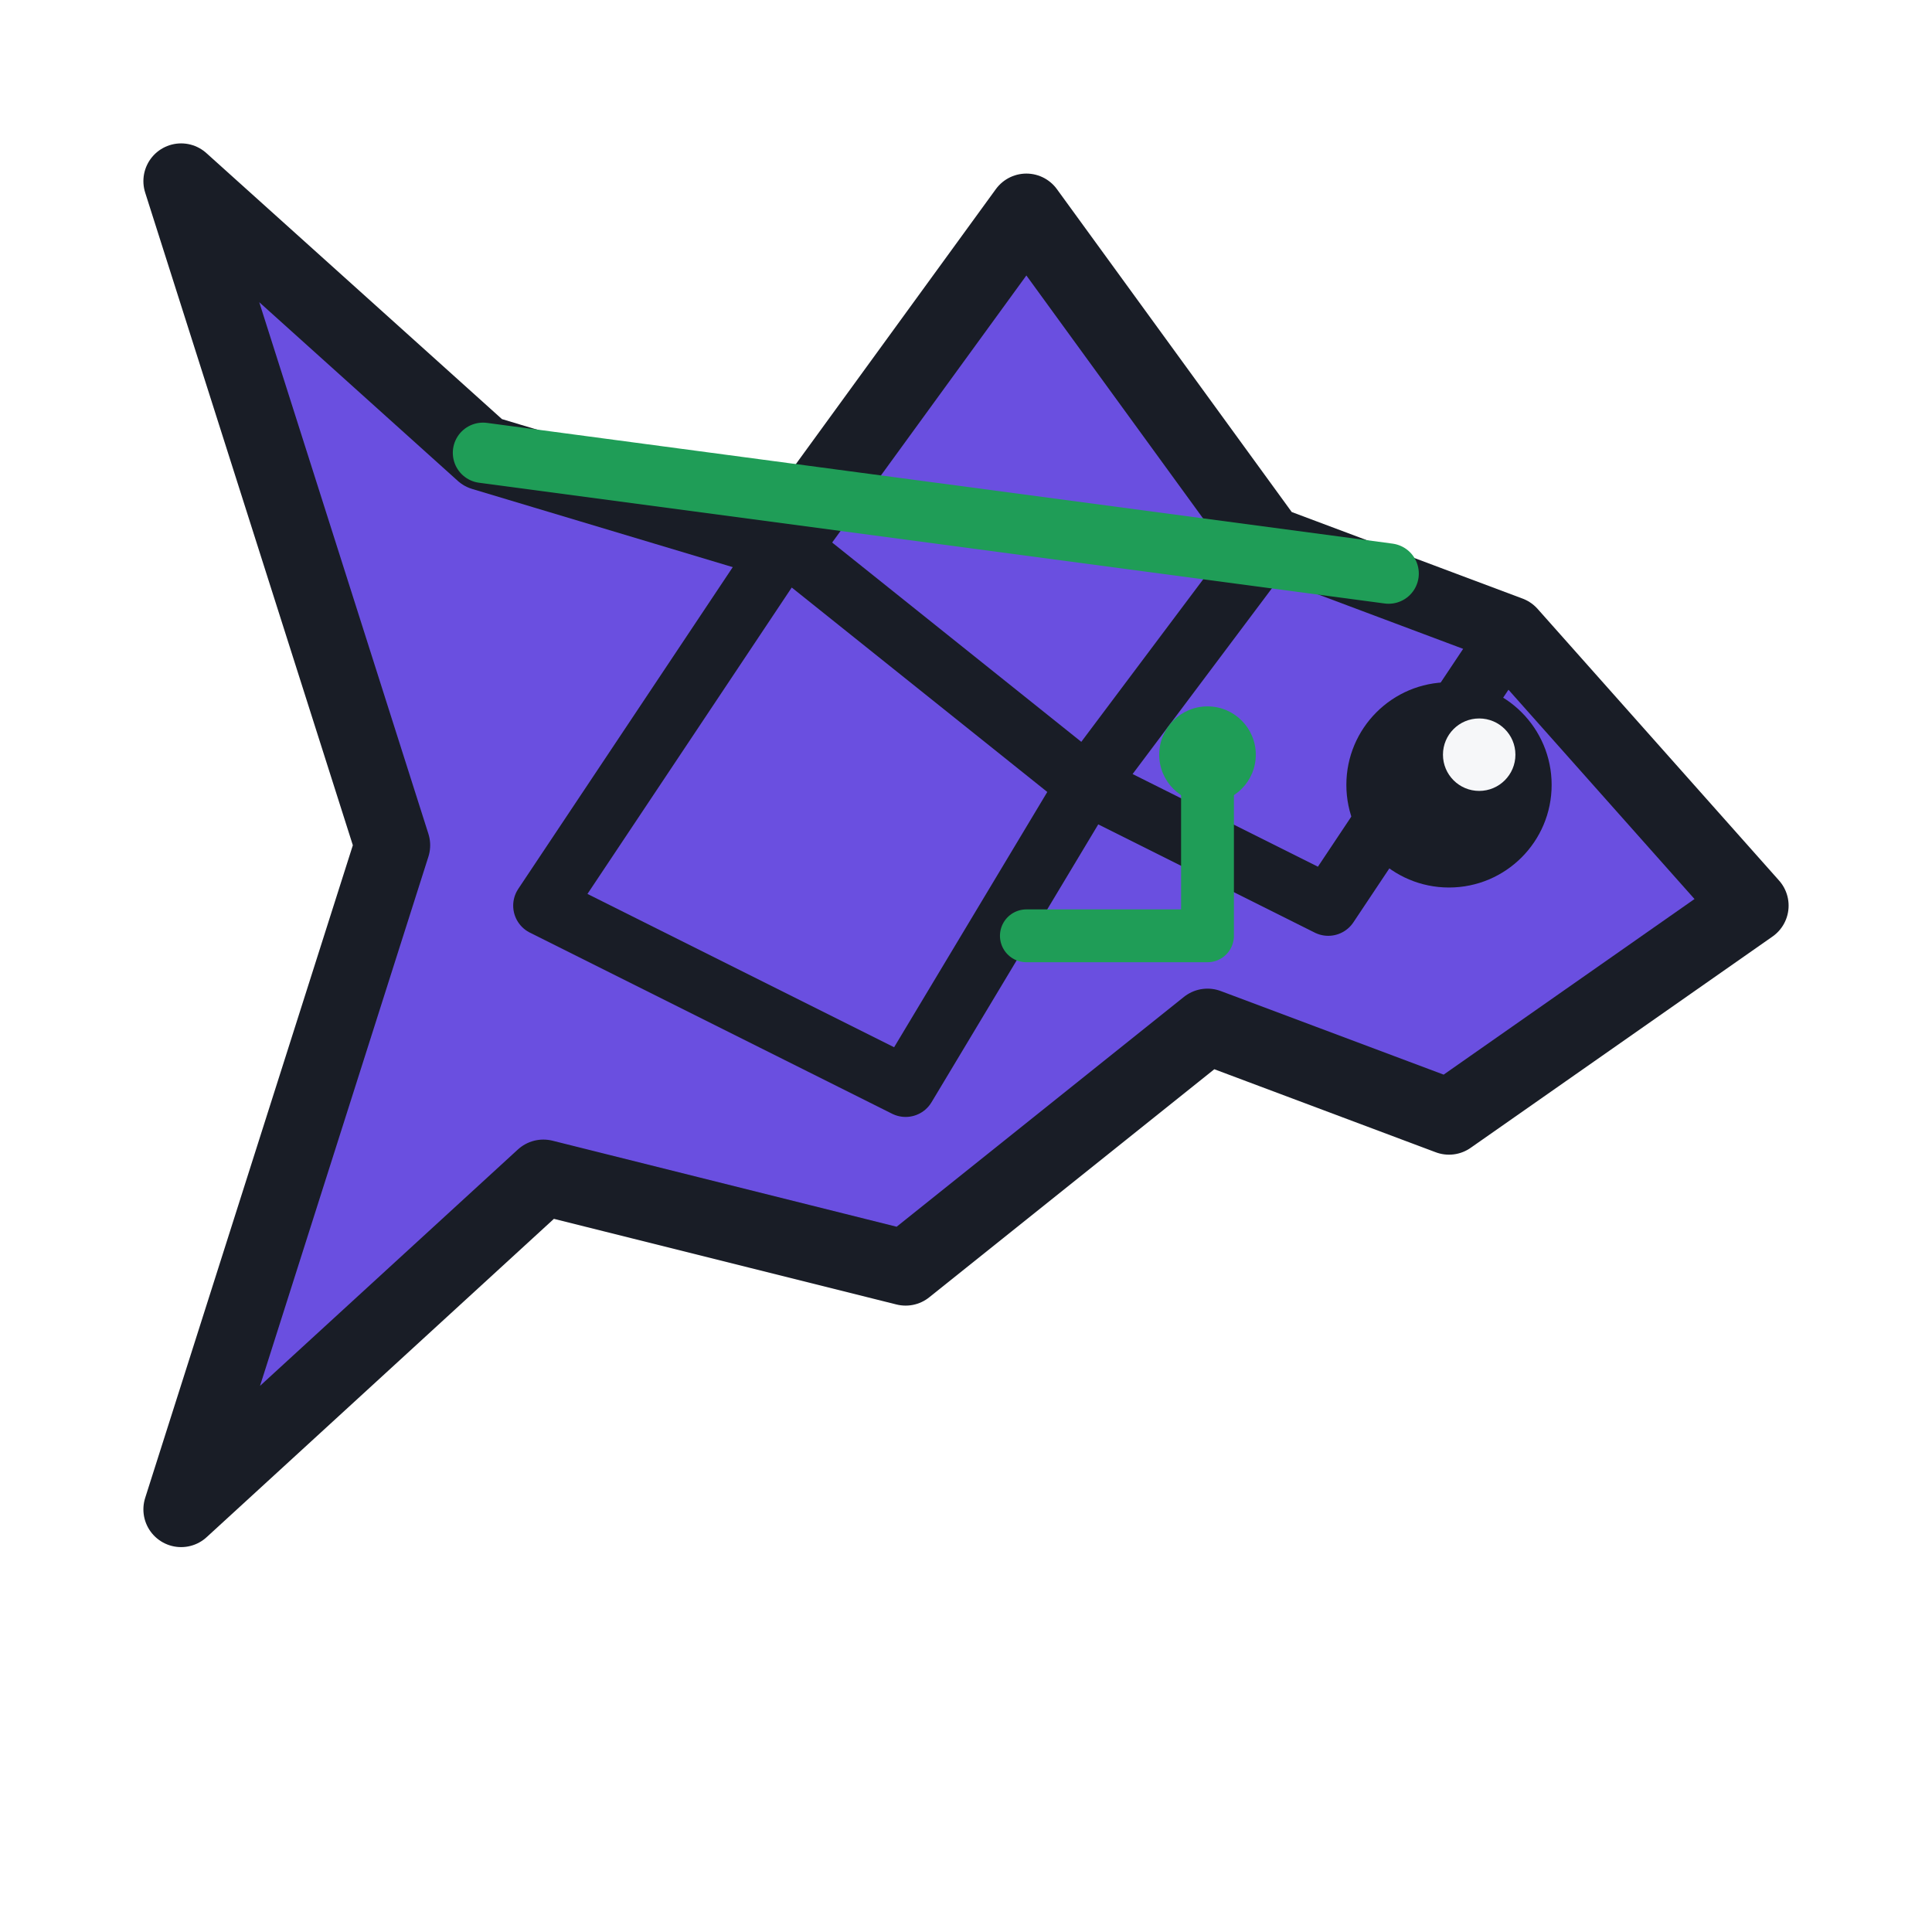
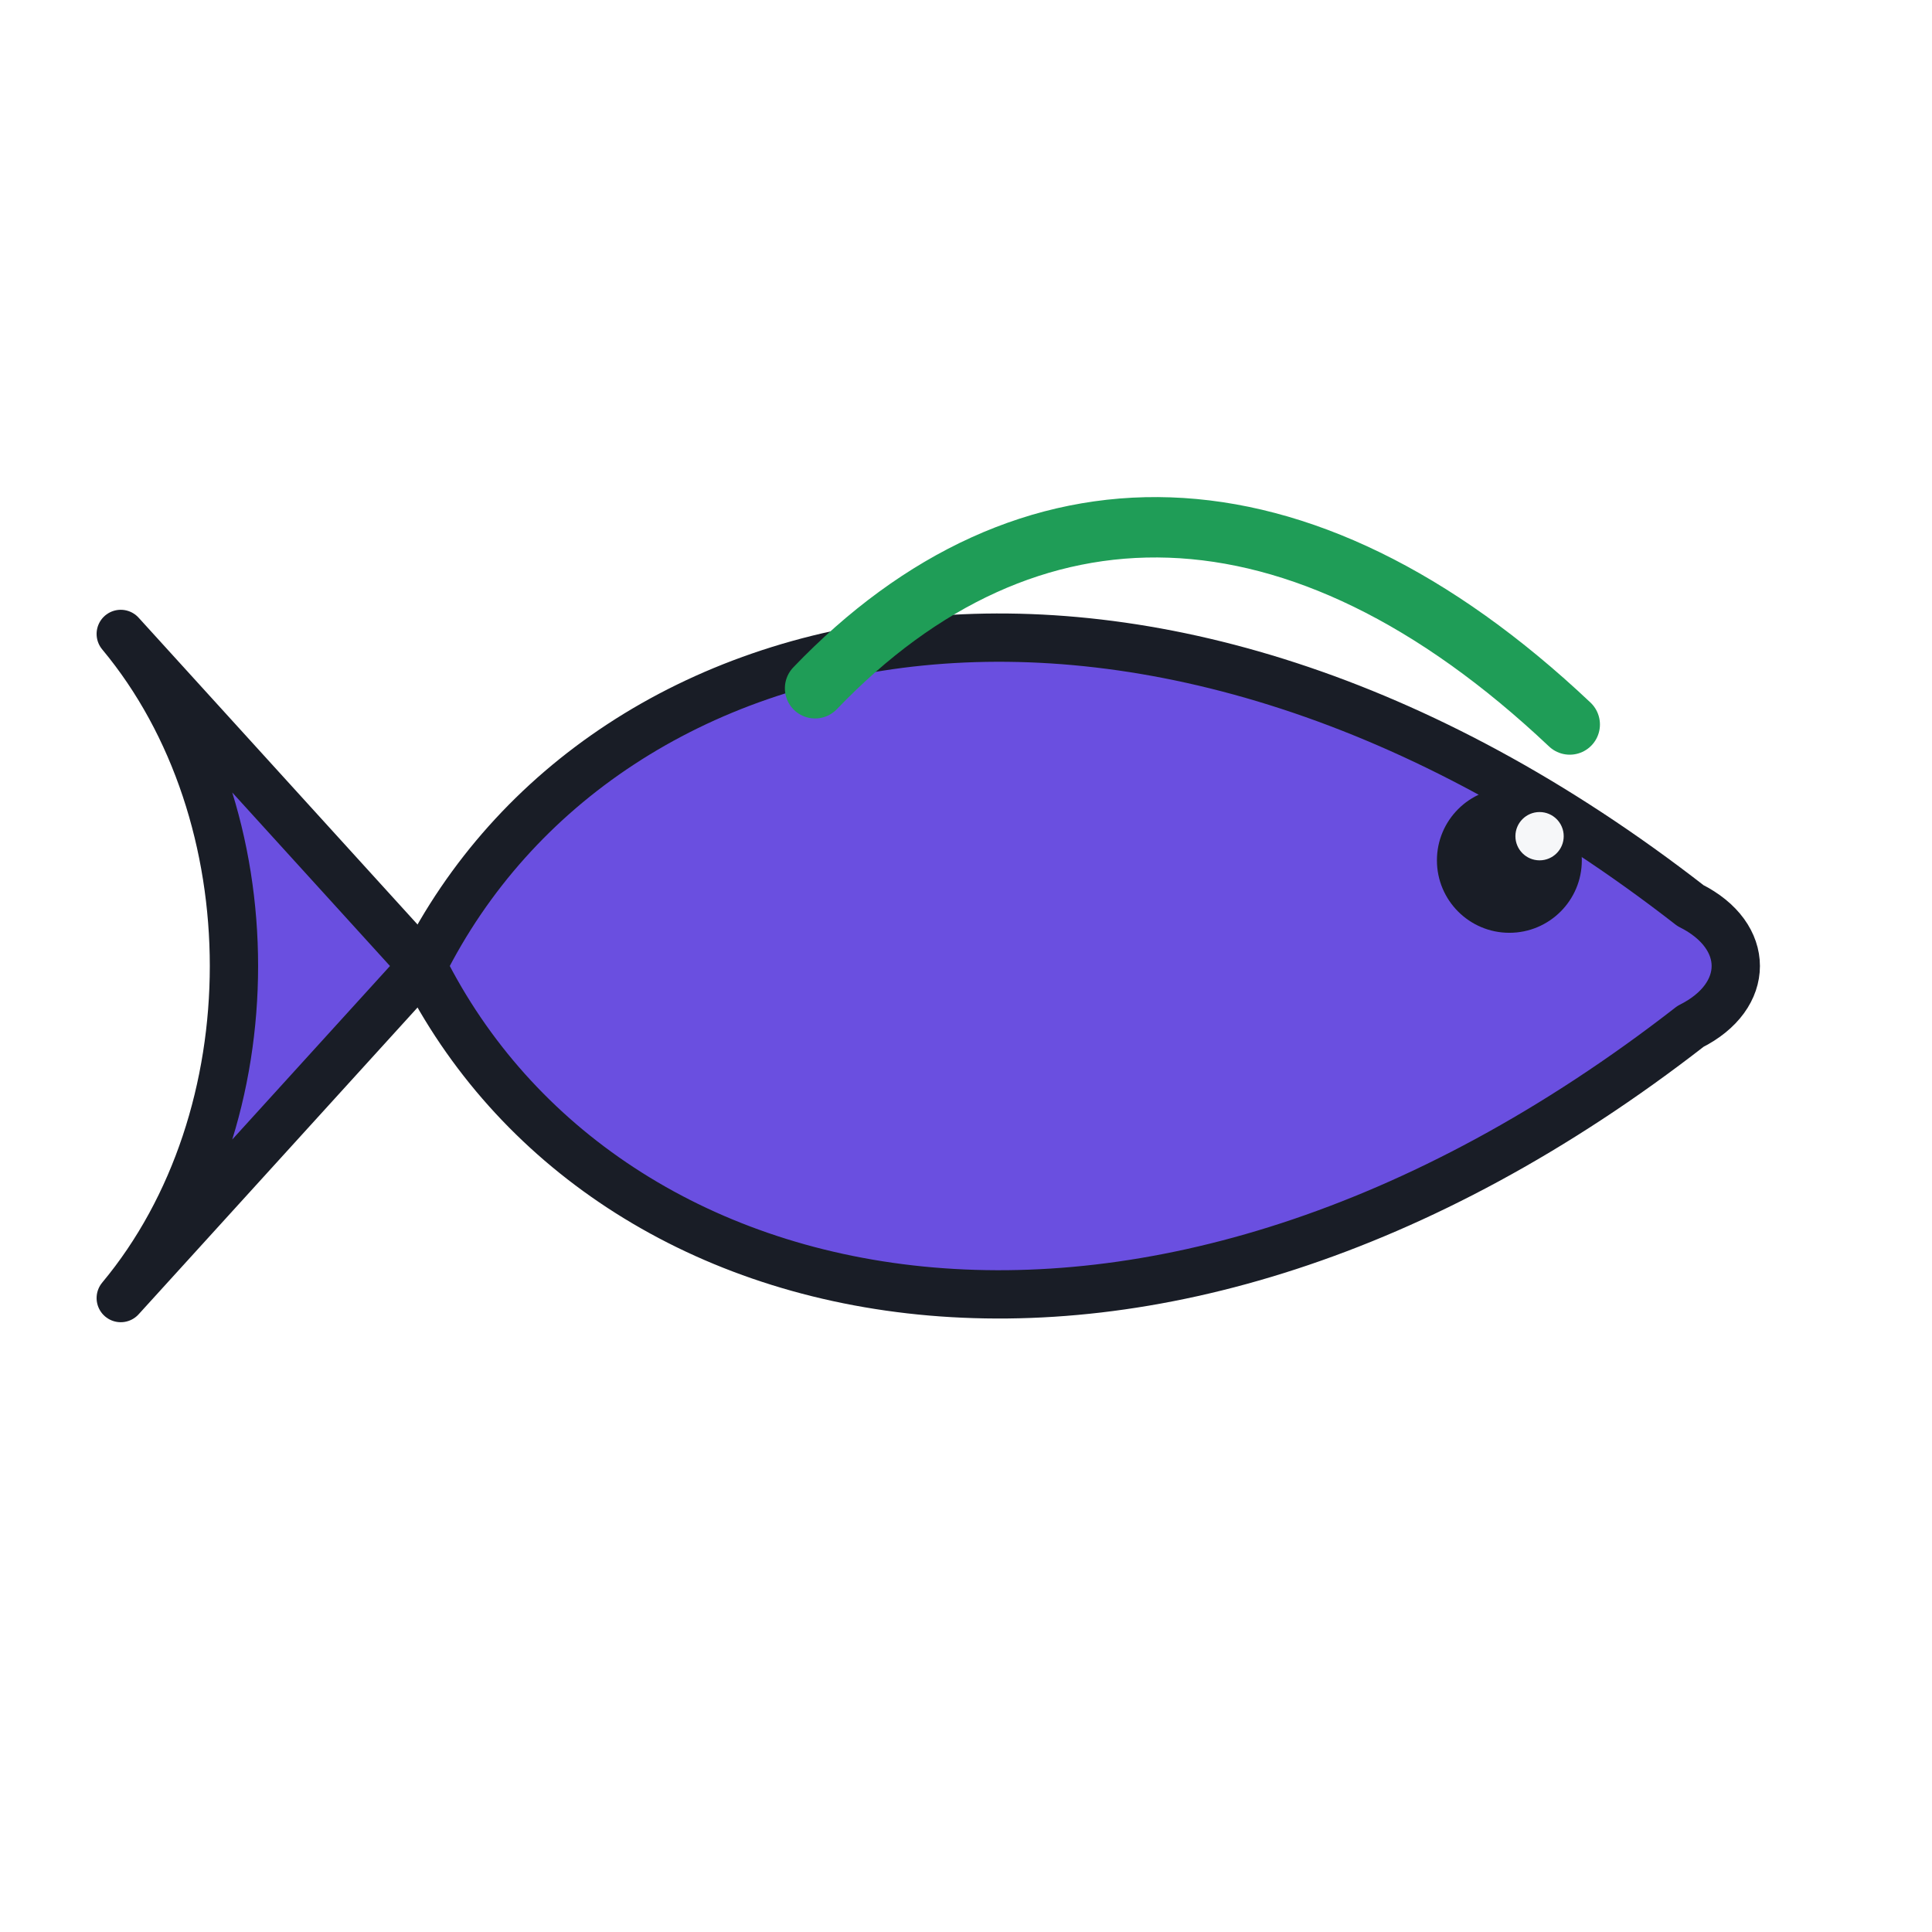
<svg xmlns="http://www.w3.org/2000/svg" viewBox="0 0 64 64">
-   <polygon points="58,30 50,21 42,18 34,7 26,18 16,15 6,6 13,28 6,50 18,39 30,42 40,34 48,37" fill="#6a4fe0" stroke="#191d26" stroke-width="2.5" stroke-linejoin="round" />
-   <polygon points="42,18 50,21 44,30 36,26" fill="#6a4fe0" stroke="#191d26" stroke-width="2" stroke-linejoin="round" />
-   <polygon points="26,18 36,26 30,36 18,30" fill="#6a4fe0" stroke="#191d26" stroke-width="2" stroke-linejoin="round" />
-   <polyline points="46,19 16,15" fill="none" stroke="#1f9d57" stroke-width="2" stroke-linecap="round" />
-   <polyline points="34,31 40,31 40,25" fill="none" stroke="#1f9d57" stroke-width="1.75" stroke-linecap="round" stroke-linejoin="round" />
-   <circle cx="40" cy="25" r="1.6" fill="#1f9d57" />
-   <circle cx="48" cy="26" r="3.4" fill="#191d26" />
-   <circle cx="49" cy="25" r="1.2" fill="#f6f7f9" />
+   <path d="M14 32 C20 20 38 16 56 30 C58 31 58 33 56 34 C38 48 20 44 14 32 Z" fill="#6a4fe0" stroke="#191d26" stroke-width="1.6" stroke-linejoin="round" />
+   <path d="M14 32 L4 21 C9 27 9 37 4 43 Z" fill="#6a4fe0" stroke="#191d26" stroke-width="1.6" stroke-linejoin="round" />
+   <path d="M27 22.8 C34 15.5 43 15.5 52 24" fill="none" stroke="#1f9d57" stroke-width="2" stroke-linecap="round" />
+   <circle cx="50" cy="28.5" r="2.4" fill="#191d26" />
+   <circle cx="51" cy="27.7" r="0.8" fill="#f6f7f9" />
</svg>
